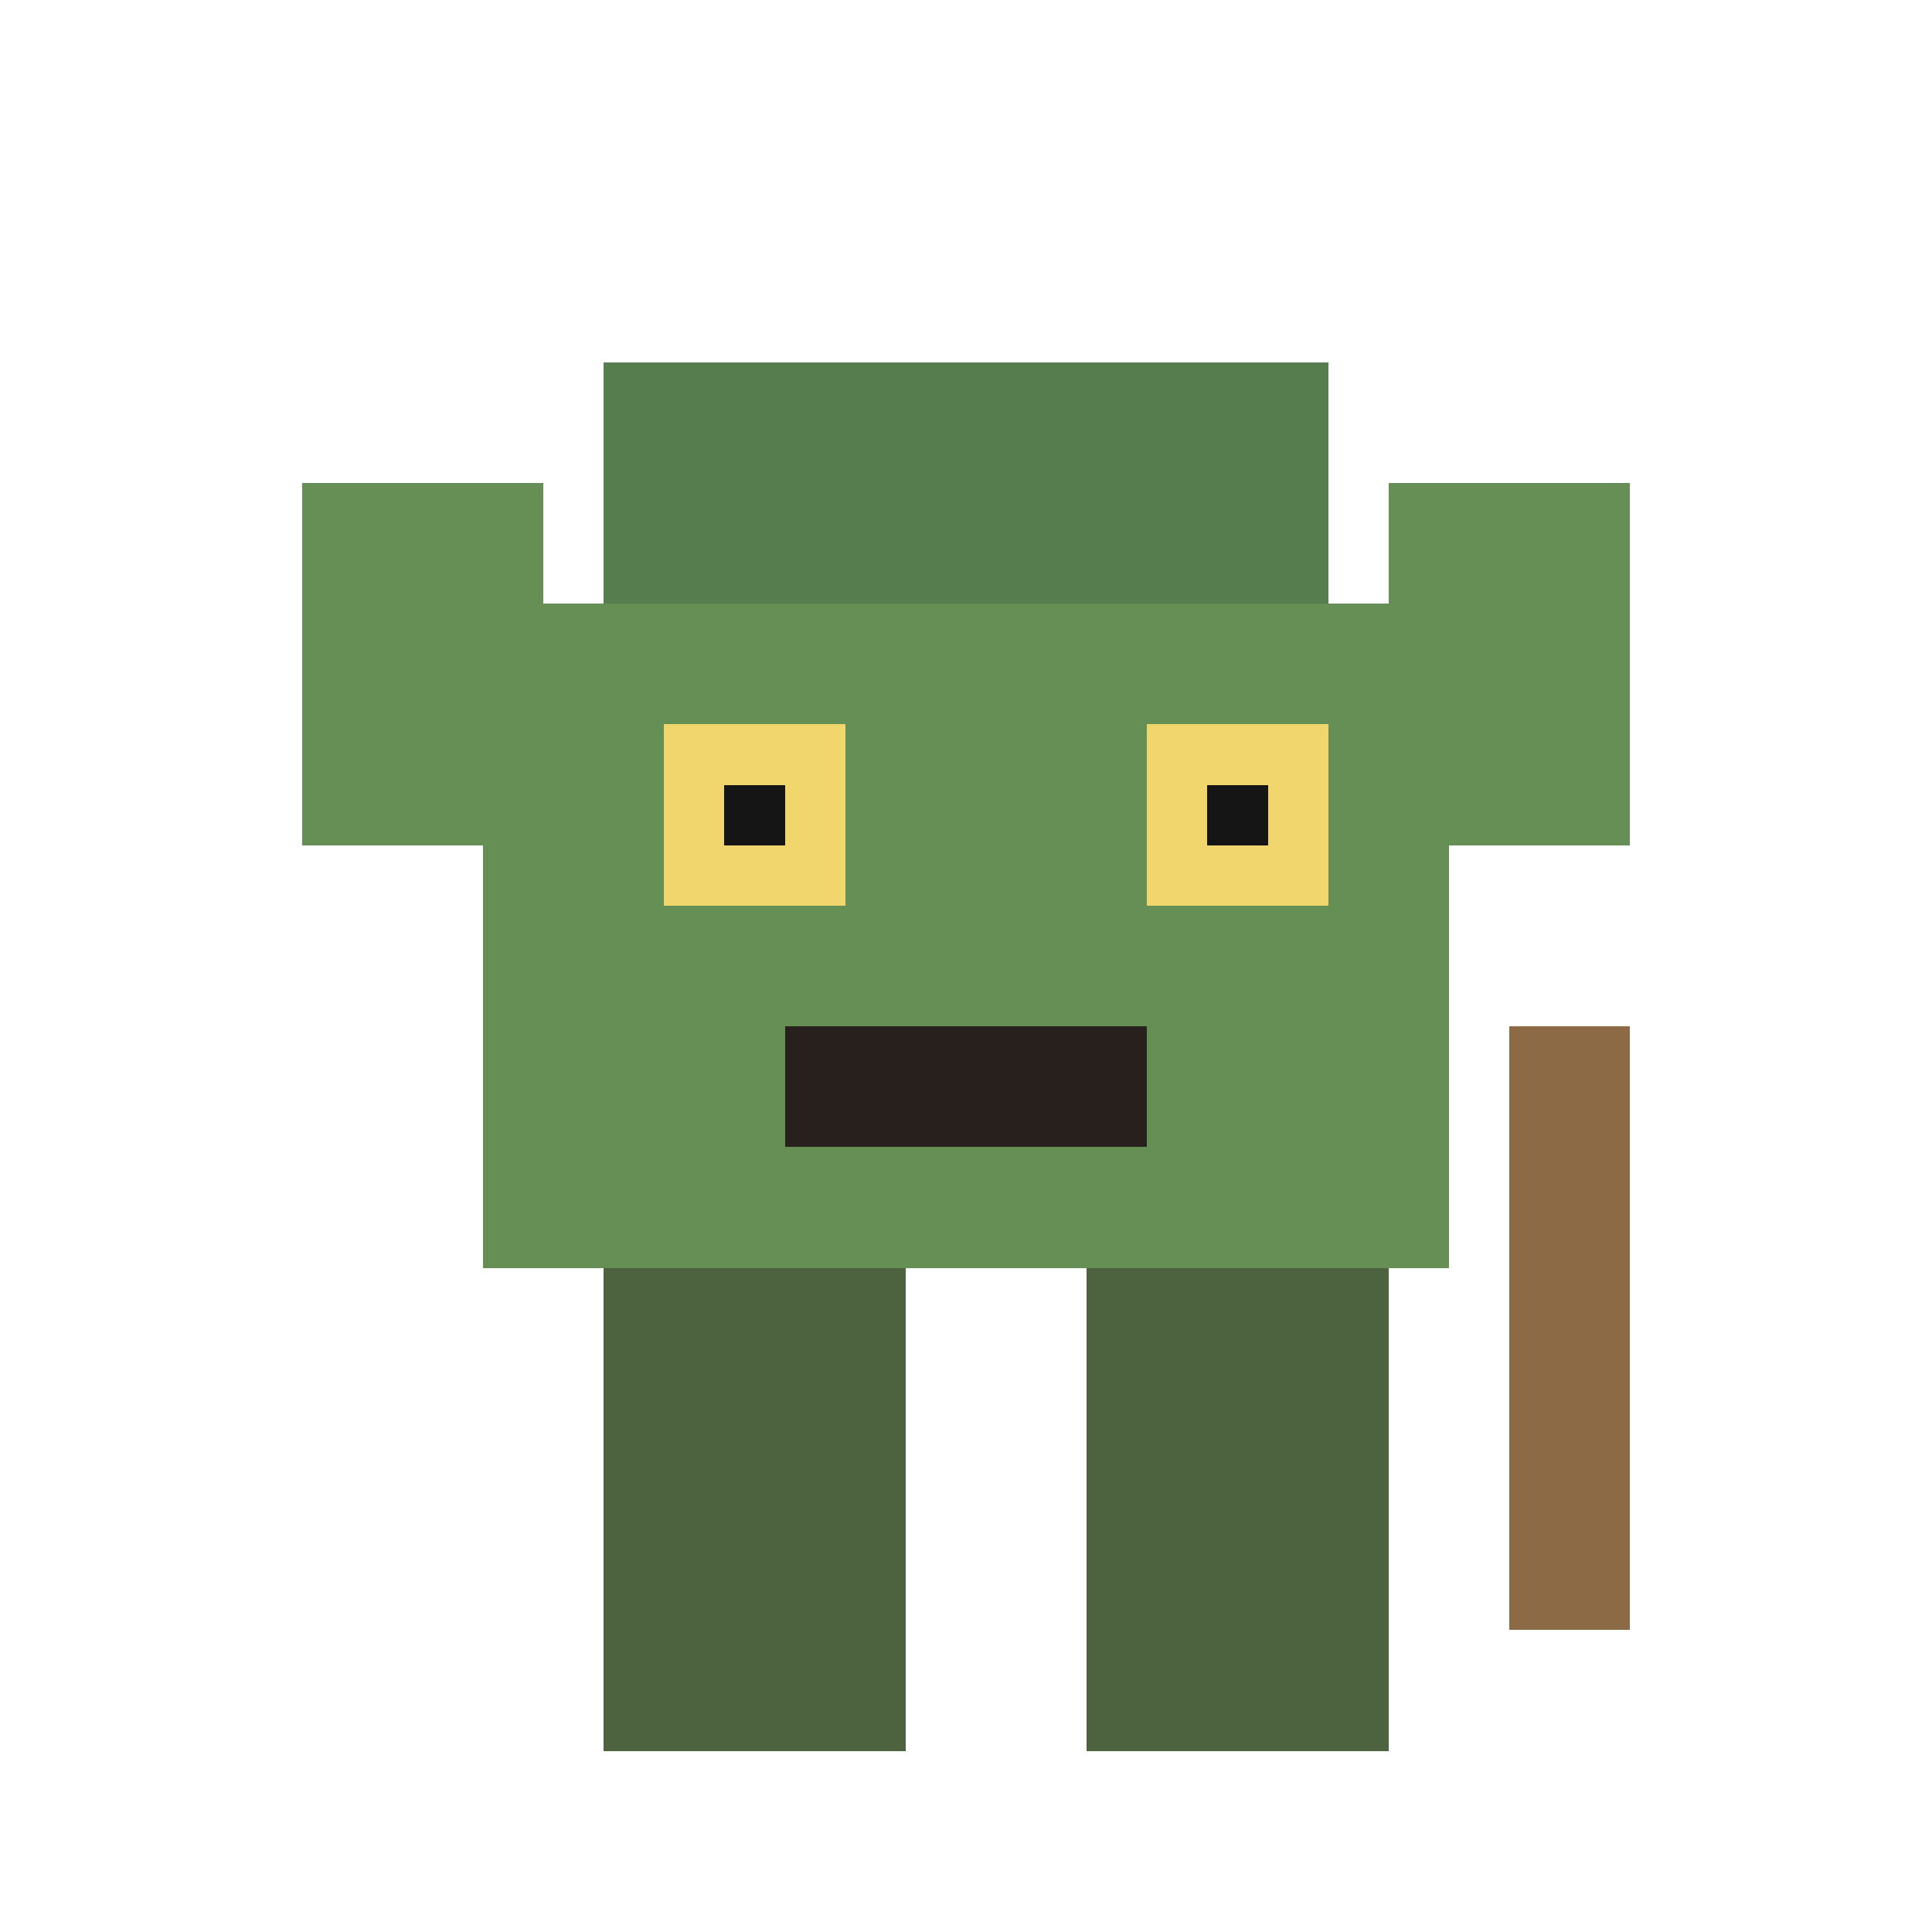
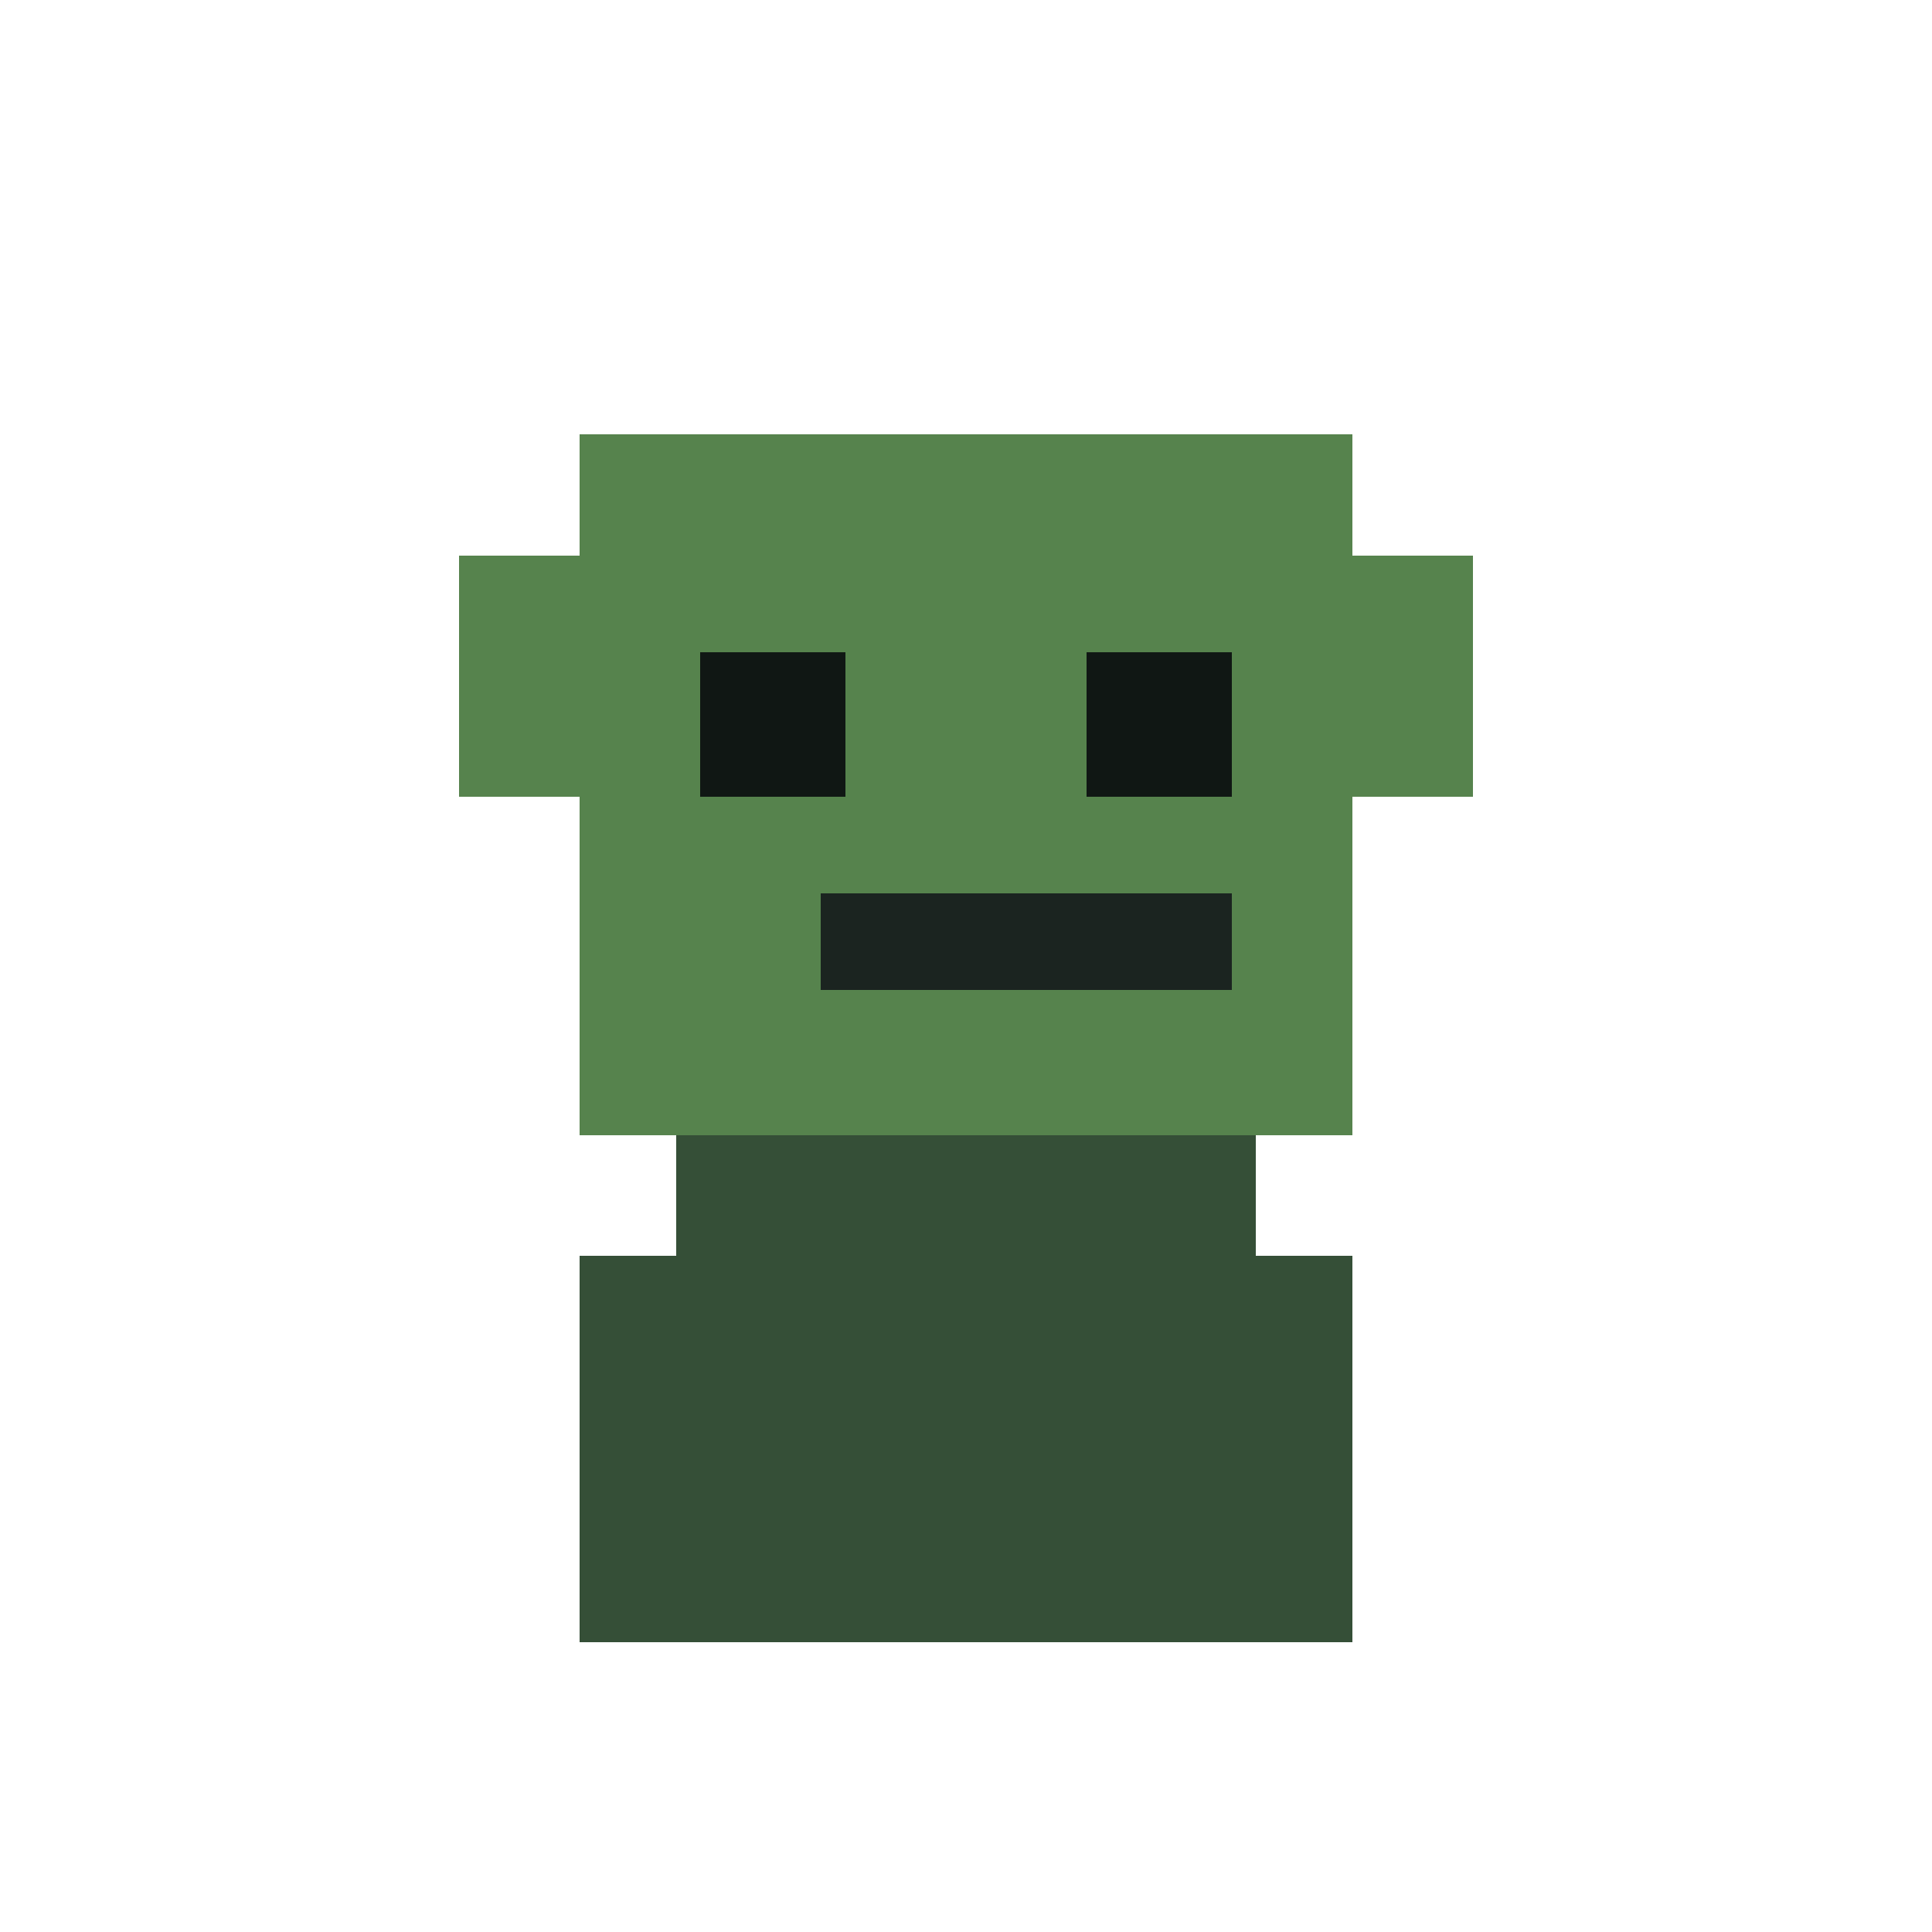
- <svg xmlns="http://www.w3.org/2000/svg" viewBox="0 0 32 32" shape-rendering="crispEdges">
-   <rect width="32" height="32" fill="none" />
-   <rect x="10" y="6" width="12" height="4" fill="#557d4e" />
-   <rect x="8" y="10" width="16" height="11" fill="#668f55" />
-   <rect x="5" y="8" width="4" height="6" fill="#668f55" />
-   <rect x="23" y="8" width="4" height="6" fill="#668f55" />
-   <rect x="11" y="12" width="3" height="3" fill="#f0d66d" />
-   <rect x="19" y="12" width="3" height="3" fill="#f0d66d" />
-   <rect x="12" y="13" width="1" height="1" fill="#151515" />
-   <rect x="20" y="13" width="1" height="1" fill="#151515" />
-   <rect x="13" y="17" width="6" height="2" fill="#28201d" />
-   <rect x="10" y="21" width="5" height="8" fill="#4d633f" />
-   <rect x="18" y="21" width="5" height="8" fill="#4d633f" />
-   <rect x="25" y="17" width="2" height="10" fill="#8c6a45" />
+ <svg xmlns="http://www.w3.org/2000/svg" viewBox="0 0 160 160">
+   <g shape-rendering="crispEdges">
+     <rect x="48" y="36" width="64" height="58" fill="#56834d" />
+     <rect x="38" y="46" width="18" height="20" fill="#56834d" />
+     <rect x="104" y="46" width="18" height="20" fill="#56834d" />
+     <rect x="58" y="54" width="12" height="12" fill="#101714" />
+     <rect x="90" y="54" width="12" height="12" fill="#101714" />
+     <rect x="68" y="74" width="34" height="8" fill="#1b2420" />
+     <rect x="56" y="94" width="48" height="42" fill="#354f37" />
+     <rect x="48" y="104" width="12" height="32" fill="#354f37" />
+     <rect x="100" y="104" width="12" height="32" fill="#354f37" />
+   </g>
</svg>
